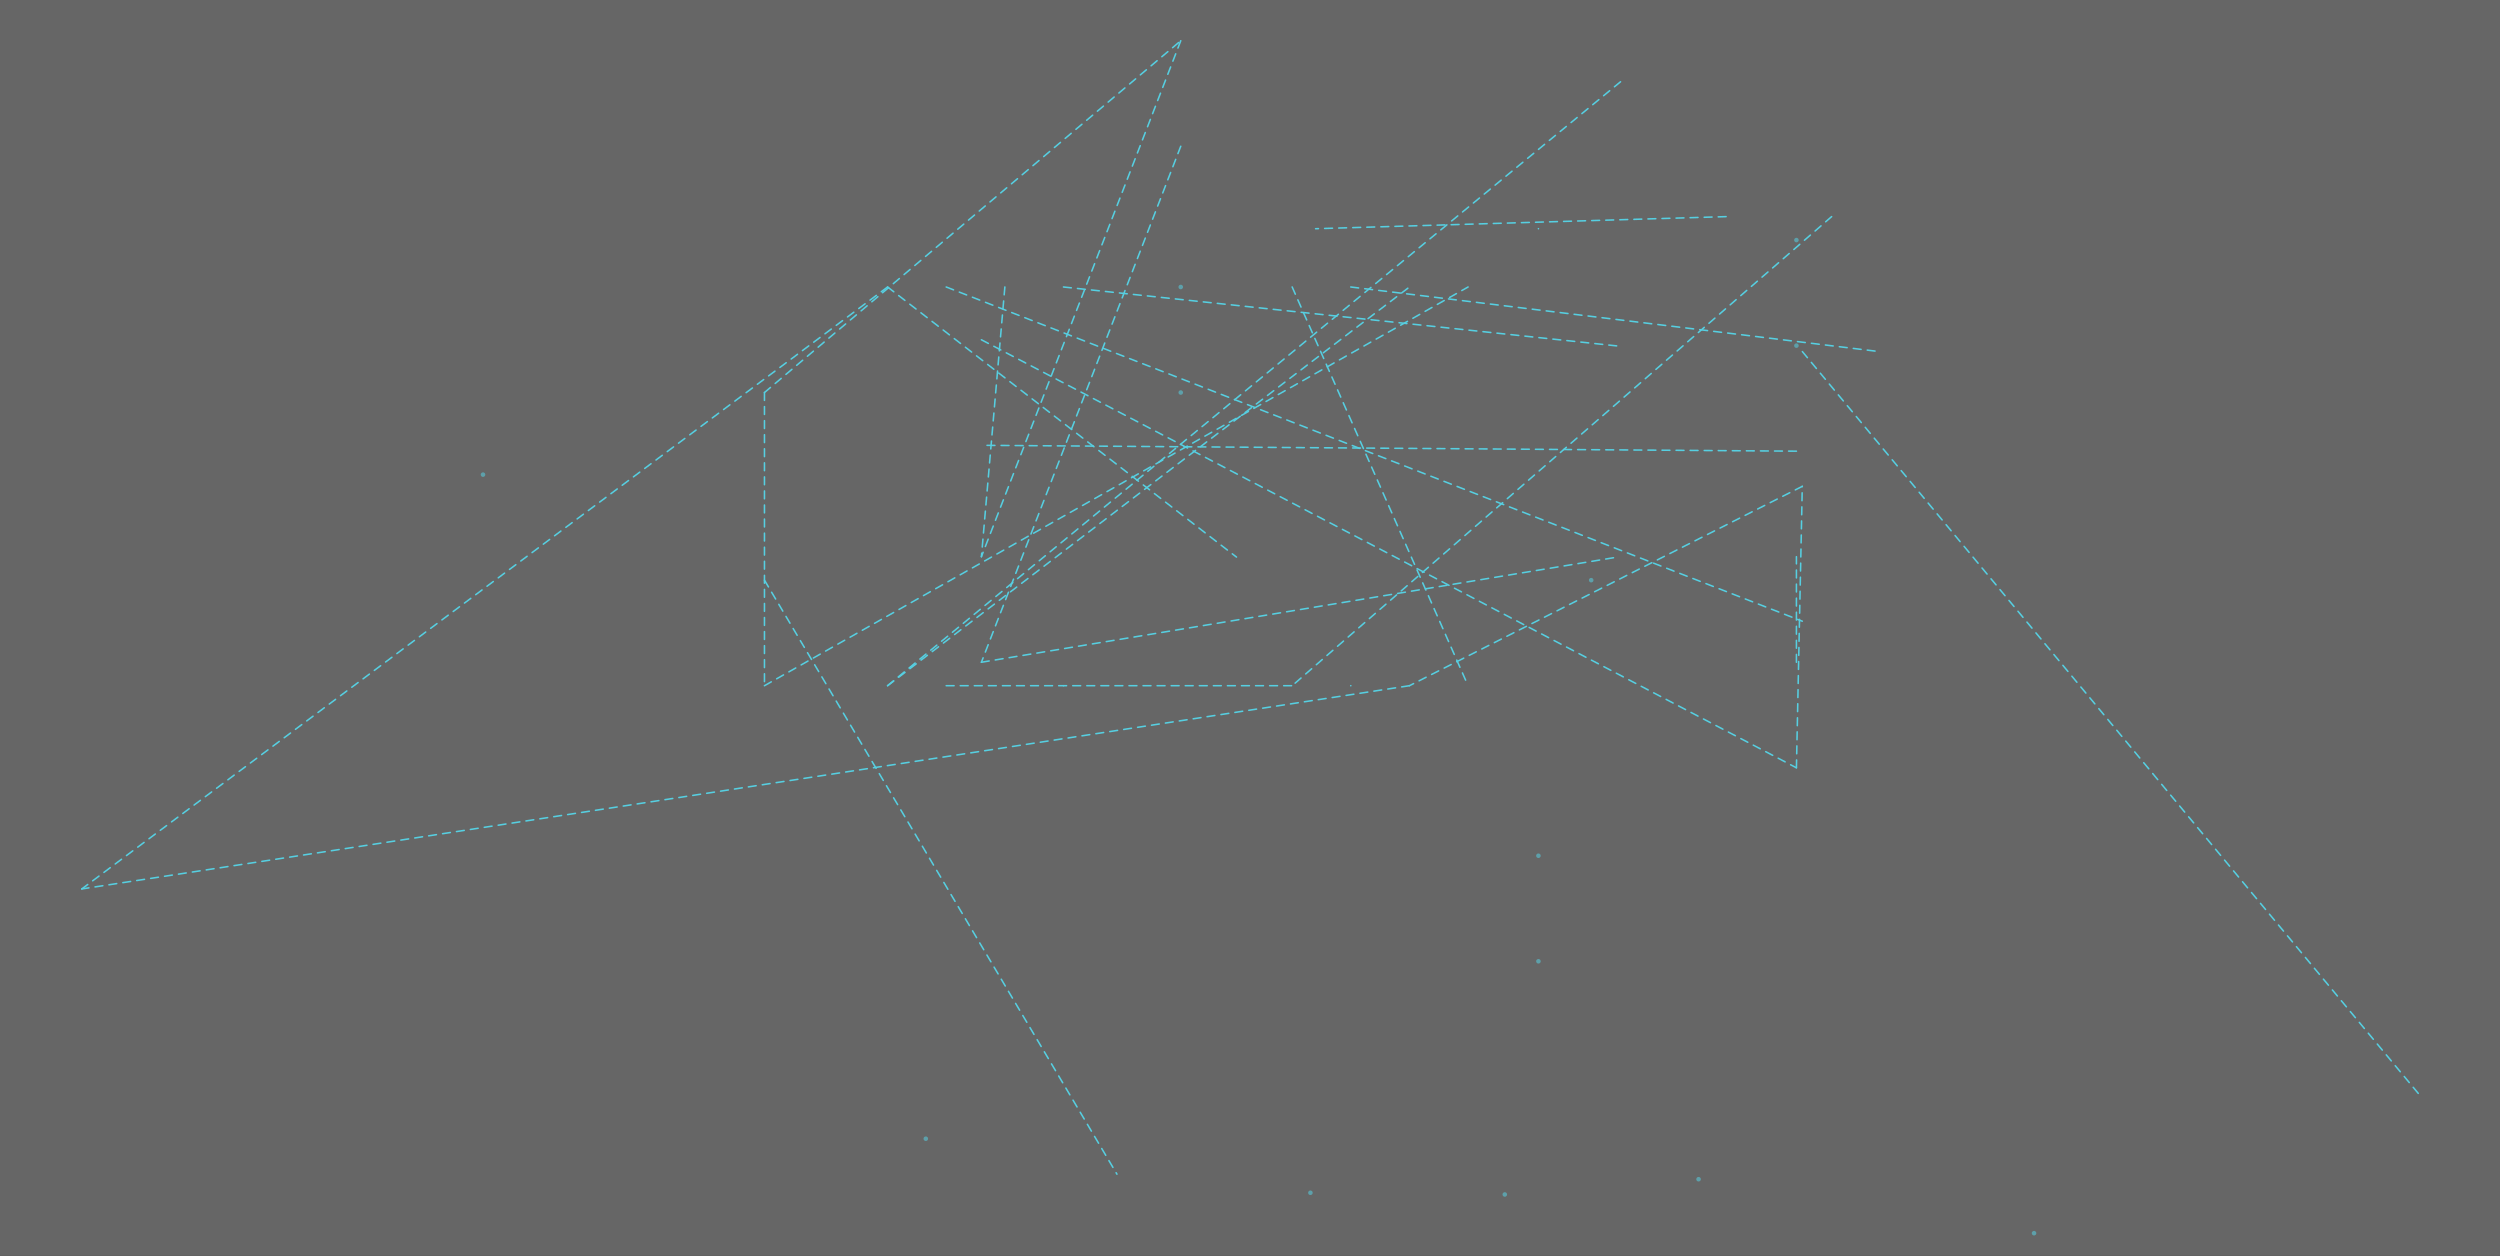
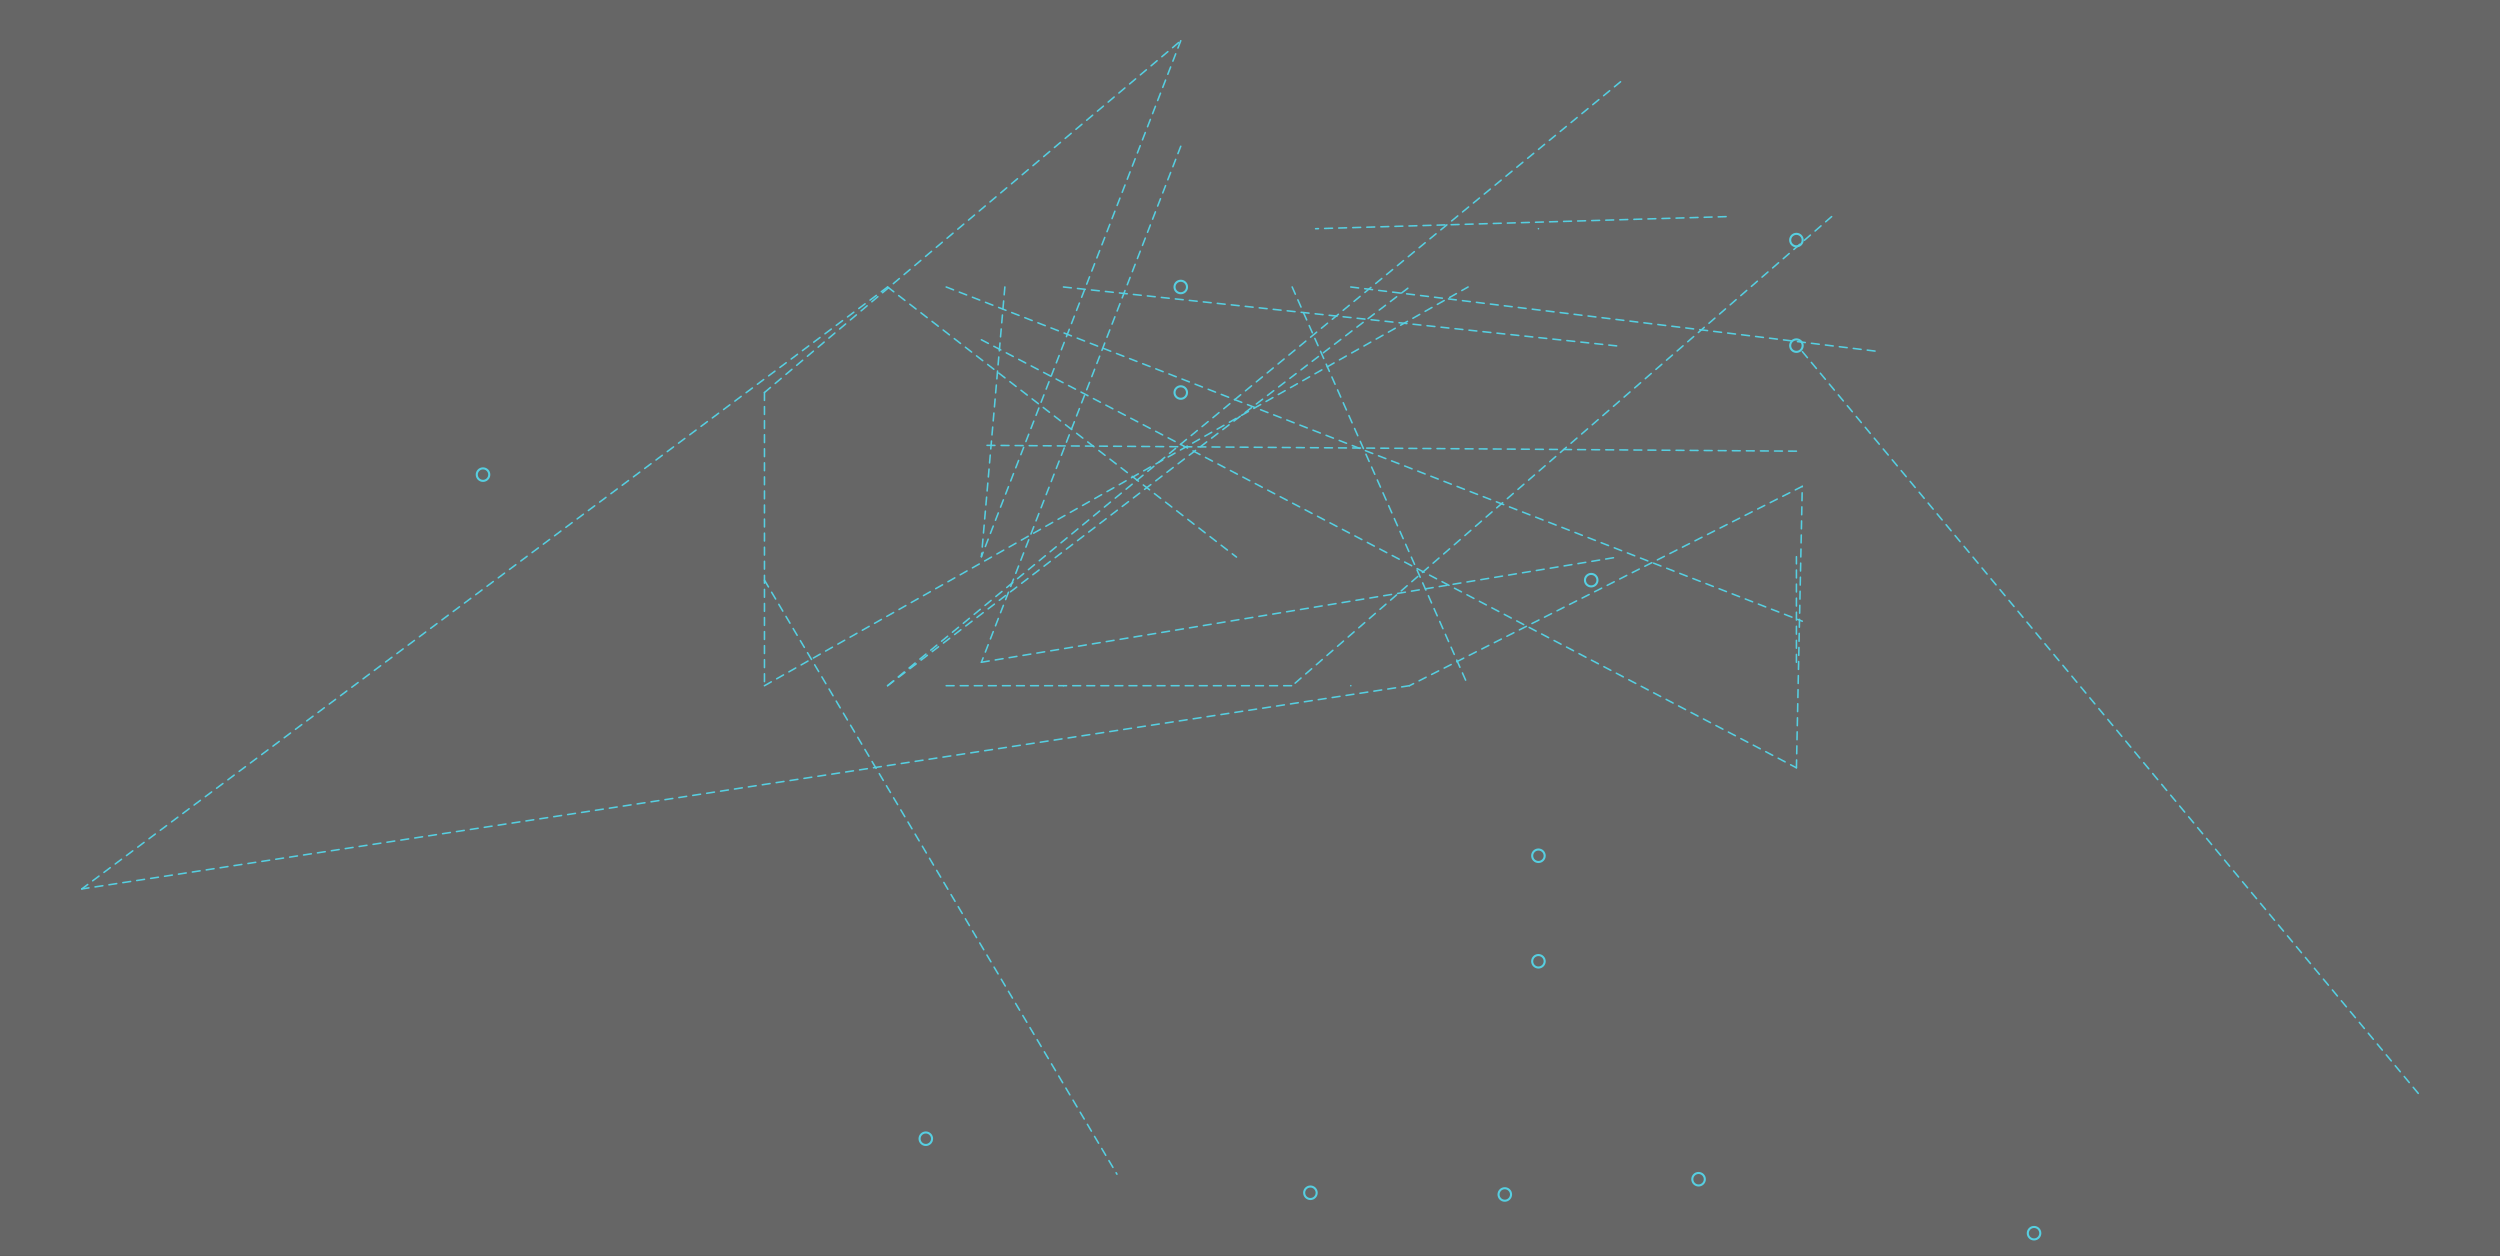
<svg xmlns="http://www.w3.org/2000/svg" version="1.1" stroke-linecap="round" stroke-linejoin="round" stroke-width="0" fill-rule="evenodd" clip-rule="evenodd" viewBox="-18253299.75 13203995.25 31977859.5 16064649.5" width="1200" height="602.841" preserveAspectRatio="xMidYMid meet">
  <defs />
  <rect data-kind="negative-space" x="-18253299.75" y="13203995.25" width="31977859.5" height="16064649.5" fill="#1b1b1b" />
  <g transform="scale(1,-1)">
    <g id="pads-FR4">
      <rect x="-18253299.75" y="-29268644.75" width="31977859.5" height="16064649.5" fill="#666666" />
    </g>
    <g id="pads-Dwgs_User" data-gerber-layer="Dwgs_User" color="#8b9bb4" fill="currentColor" stroke="currentColor">
      <path data-kind="drawing" data-pads-layer="1" data-name="binary-section21-candidate-0" d="M 2323507 213375342 L 2328683 213382825 L 2324933 213385416 L 2327520 213389154 L 2323785 213391744 L 2326363 213395489 L 2322625 213398068 L 2327795 213405568 L 2324052 213408154 L 2326640 213411897 L 2322900 213414484 L 2325482 213418226 L 2321730 213420812 L 2324327 213424555 L 2320584 213427142 L 2323172 213430891 L 2319427 213433483 L 2322020 213437226 L 2318270 213439806 L 2320859 213443558 L 2317119 213446140 L 2319704 213449889 L 2315956 213452471 L 2318543 213456216 L 2314806 213458799 L 2317395 213462548 L 2313644 213465138 L 2316228 213468878 L 2308746 213474055 L 2311332 213477802 L 2307586 213480384 L 2310174 213484130 L 2302691 213489309 L 2305271 213493045 L 2301526 213495633 L 2304115 213499376 L 2296628 213504550 L 2299216 213508297 L 2291731 213513474 L 2294318 213517220 L 2286826 213522391 L 2289416 213526138 L 2281936 213531311 L 2284504 213535053 L 2273277 213542819 L 2275873 213546561 L 2264637 213554320 L 2267228 213558072 Z" fill="none" stroke="currentColor" stroke-width="26648.216" />
    </g>
    <g id="pads-Debug_Connections" data-gerber-layer="Debug_Connections" color="#56cfe1" fill="currentColor" fill-opacity="0.55" stroke="currentColor">
      <path data-kind="unverified-connection" d="M -1725000 -16875000 L 525000 -21975000" fill="none" stroke="currentColor" stroke-width="19986.162" stroke-dasharray="99930.811 79944.649" />
      <path data-kind="unverified-connection" d="M 12678555 -27189240 L 4800000 -17700000" fill="none" stroke="currentColor" stroke-width="19986.162" stroke-dasharray="99930.811 79944.649" />
      <path data-kind="unverified-connection" d="M 4725000 -23025000 L 4800000 -19425000" fill="none" stroke="currentColor" stroke-width="19986.162" stroke-dasharray="99930.811 79944.649" />
      <path data-kind="unverified-connection" d="M -975000 -16875000 L 5775000 -17700000" fill="none" stroke="currentColor" stroke-width="19986.162" stroke-dasharray="99930.811 79944.649" />
      <path data-kind="unverified-connection" d="M -8475000 -18225000 L -3150000 -13725000" fill="none" stroke="currentColor" stroke-width="19986.162" stroke-dasharray="99930.811 79944.649" />
      <path data-kind="unverified-connection" d="M -975000 -21975000 L -975000 -21975000" fill="none" stroke="currentColor" stroke-width="19986.162" stroke-dasharray="99930.811 79944.649" />
      <path data-kind="unverified-connection" d="M -8475000 -20625000 L -3966433 -28222640" fill="none" stroke="currentColor" stroke-width="19986.162" stroke-dasharray="99930.811 79944.649" />
      <path data-kind="unverified-connection" d="M -6900000 -16875000 L -2437500 -20329500" fill="none" stroke="currentColor" stroke-width="19986.162" stroke-dasharray="99930.811 79944.649" />
      <path data-kind="unverified-connection" d="M -6150000 -16875000 L 4800000 -21150000" fill="none" stroke="currentColor" stroke-width="19986.162" stroke-dasharray="99930.811 79944.649" />
      <path data-kind="unverified-connection" d="M -5400000 -16875000 L -5700000 -20325000" fill="none" stroke="currentColor" stroke-width="19986.162" stroke-dasharray="99930.811 79944.649" />
      <path data-kind="unverified-connection" d="M -4650000 -16875000 L 2437500 -17629500" fill="none" stroke="currentColor" stroke-width="19986.162" stroke-dasharray="99930.811 79944.649" />
      <path data-kind="unverified-connection" d="M -4650000 -21975000 L -4650000 -21975000" fill="none" stroke="currentColor" stroke-width="19986.162" stroke-dasharray="99930.811 79944.649" />
      <path data-kind="unverified-connection" d="M -6900000 -16875000 L -17207295 -24574560" fill="none" stroke="currentColor" stroke-width="19986.162" stroke-dasharray="99930.811 79944.649" />
      <path data-kind="unverified-connection" d="M -6150000 -21975000 L -1725000 -21975000" fill="none" stroke="currentColor" stroke-width="19986.162" stroke-dasharray="99930.811 79944.649" />
      <path data-kind="unverified-connection" d="M 3825000 -15975000 L -1425000 -16129500" fill="none" stroke="currentColor" stroke-width="19986.162" stroke-dasharray="99930.811 79944.649" />
      <path data-kind="unverified-connection" d="M 5175000 -15975000 L -1725000 -21975000" fill="none" stroke="currentColor" stroke-width="19986.162" stroke-dasharray="99930.811 79944.649" />
      <path data-kind="unverified-connection" d="M -8475000 -18225000 L -8475000 -21975000" fill="none" stroke="currentColor" stroke-width="19986.162" stroke-dasharray="99930.811 79944.649" />
      <path data-kind="unverified-connection" d="M 2475000 -14250000 L -6900000 -21975000" fill="none" stroke="currentColor" stroke-width="19986.162" stroke-dasharray="99930.811 79944.649" />
      <path data-kind="unverified-connection" d="M -225000 -21975000 L -17207295 -24574560" fill="none" stroke="currentColor" stroke-width="19986.162" stroke-dasharray="99930.811 79944.649" />
      <path data-kind="unverified-connection" d="M -3150000 -13725000 L -5700000 -20325000" fill="none" stroke="currentColor" stroke-width="19986.162" stroke-dasharray="99930.811 79944.649" />
      <path data-kind="unverified-connection" d="M -3150000 -15075000 L -5700000 -21675000" fill="none" stroke="currentColor" stroke-width="19986.162" stroke-dasharray="99930.811 79944.649" />
      <path data-kind="unverified-connection" d="M 4800000 -19425000 L -225000 -21975000" fill="none" stroke="currentColor" stroke-width="19986.162" stroke-dasharray="99930.811 79944.649" />
      <path data-kind="unverified-connection" d="M -8475000 -21975000 L 525000 -16875000" fill="none" stroke="currentColor" stroke-width="19986.162" stroke-dasharray="99930.811 79944.649" />
      <path data-kind="unverified-connection" d="M 4725000 -18975000 L -5700000 -18900000" fill="none" stroke="currentColor" stroke-width="19986.162" stroke-dasharray="99930.811 79944.649" />
      <path data-kind="unverified-connection" d="M -6900000 -21975000 L -225000 -16875000" fill="none" stroke="currentColor" stroke-width="19986.162" stroke-dasharray="99930.811 79944.649" />
      <path data-kind="unverified-connection" d="M 4725000 -21675000 L 4725000 -20325000" fill="none" stroke="currentColor" stroke-width="19986.162" stroke-dasharray="99930.811 79944.649" />
      <path data-kind="unverified-connection" d="M -5700000 -17550000 L 4725000 -23025000" fill="none" stroke="currentColor" stroke-width="19986.162" stroke-dasharray="99930.811 79944.649" />
      <path data-kind="unverified-connection" d="M -5700000 -21675000 L 2437500 -20329500" fill="none" stroke="currentColor" stroke-width="19986.162" stroke-dasharray="99930.811 79944.649" />
      <path data-kind="unverified-connection" d="M 1425000 -16129500 L 1425000 -16129500" fill="none" stroke="currentColor" stroke-width="19986.162" stroke-dasharray="99930.811 79944.649" />
-       <circle data-kind="unverified-via-location" cx="2100000" cy="-20625000" r="29313.038" />
-       <circle data-kind="unverified-via-location" cx="4725000" cy="-17625000" r="29313.038" />
-       <circle data-kind="unverified-via-location" cx="4725000" cy="-16275000" r="29313.038" />
-       <circle data-kind="unverified-via-location" cx="1425000" cy="-25500000" r="29313.038" />
-       <circle data-kind="unverified-via-location" cx="1425000" cy="-24150000" r="29313.038" />
-       <circle data-kind="unverified-via-location" cx="-3150000" cy="-16875000" r="29313.038" />
-       <circle data-kind="unverified-via-location" cx="-3150000" cy="-18225000" r="29313.038" />
-       <circle data-kind="unverified-via-location" cx="-1491575" cy="-28460942" r="29313.038" />
-       <circle data-kind="unverified-via-location" cx="994636" cy="-28482639" r="29313.038" />
-       <circle data-kind="unverified-via-location" cx="-6411105" cy="-27769547" r="29313.038" />
-       <circle data-kind="unverified-via-location" cx="3473276" cy="-28287565" r="29313.038" />
-       <circle data-kind="unverified-via-location" cx="-12075000" cy="-19275000" r="29313.038" />
-       <circle data-kind="unverified-via-location" cx="7764495" cy="-28978005" r="29313.038" />
+       <circle data-kind="unverified-via-location" cx="2100000" cy="-20625000" r="79944.649" fill="none" stroke="currentColor" stroke-width="26648.216" />
+       <circle data-kind="unverified-via-location" cx="4725000" cy="-17625000" r="79944.649" fill="none" stroke="currentColor" stroke-width="26648.216" />
+       <circle data-kind="unverified-via-location" cx="4725000" cy="-16275000" r="79944.649" fill="none" stroke="currentColor" stroke-width="26648.216" />
+       <circle data-kind="unverified-via-location" cx="1425000" cy="-25500000" r="79944.649" fill="none" stroke="currentColor" stroke-width="26648.216" />
+       <circle data-kind="unverified-via-location" cx="1425000" cy="-24150000" r="79944.649" fill="none" stroke="currentColor" stroke-width="26648.216" />
+       <circle data-kind="unverified-via-location" cx="-3150000" cy="-16875000" r="79944.649" fill="none" stroke="currentColor" stroke-width="26648.216" />
+       <circle data-kind="unverified-via-location" cx="-3150000" cy="-18225000" r="79944.649" fill="none" stroke="currentColor" stroke-width="26648.216" />
+       <circle data-kind="unverified-via-location" cx="-1491575" cy="-28460942" r="79944.649" fill="none" stroke="currentColor" stroke-width="26648.216" />
+       <circle data-kind="unverified-via-location" cx="994636" cy="-28482639" r="79944.649" fill="none" stroke="currentColor" stroke-width="26648.216" />
+       <circle data-kind="unverified-via-location" cx="-6411105" cy="-27769547" r="79944.649" fill="none" stroke="currentColor" stroke-width="26648.216" />
+       <circle data-kind="unverified-via-location" cx="3473276" cy="-28287565" r="79944.649" fill="none" stroke="currentColor" stroke-width="26648.216" />
+       <circle data-kind="unverified-via-location" cx="-12075000" cy="-19275000" r="79944.649" fill="none" stroke="currentColor" stroke-width="26648.216" />
+       <circle data-kind="unverified-via-location" cx="7764495" cy="-28978005" r="79944.649" fill="none" stroke="currentColor" stroke-width="26648.216" />
    </g>
  </g>
</svg>
